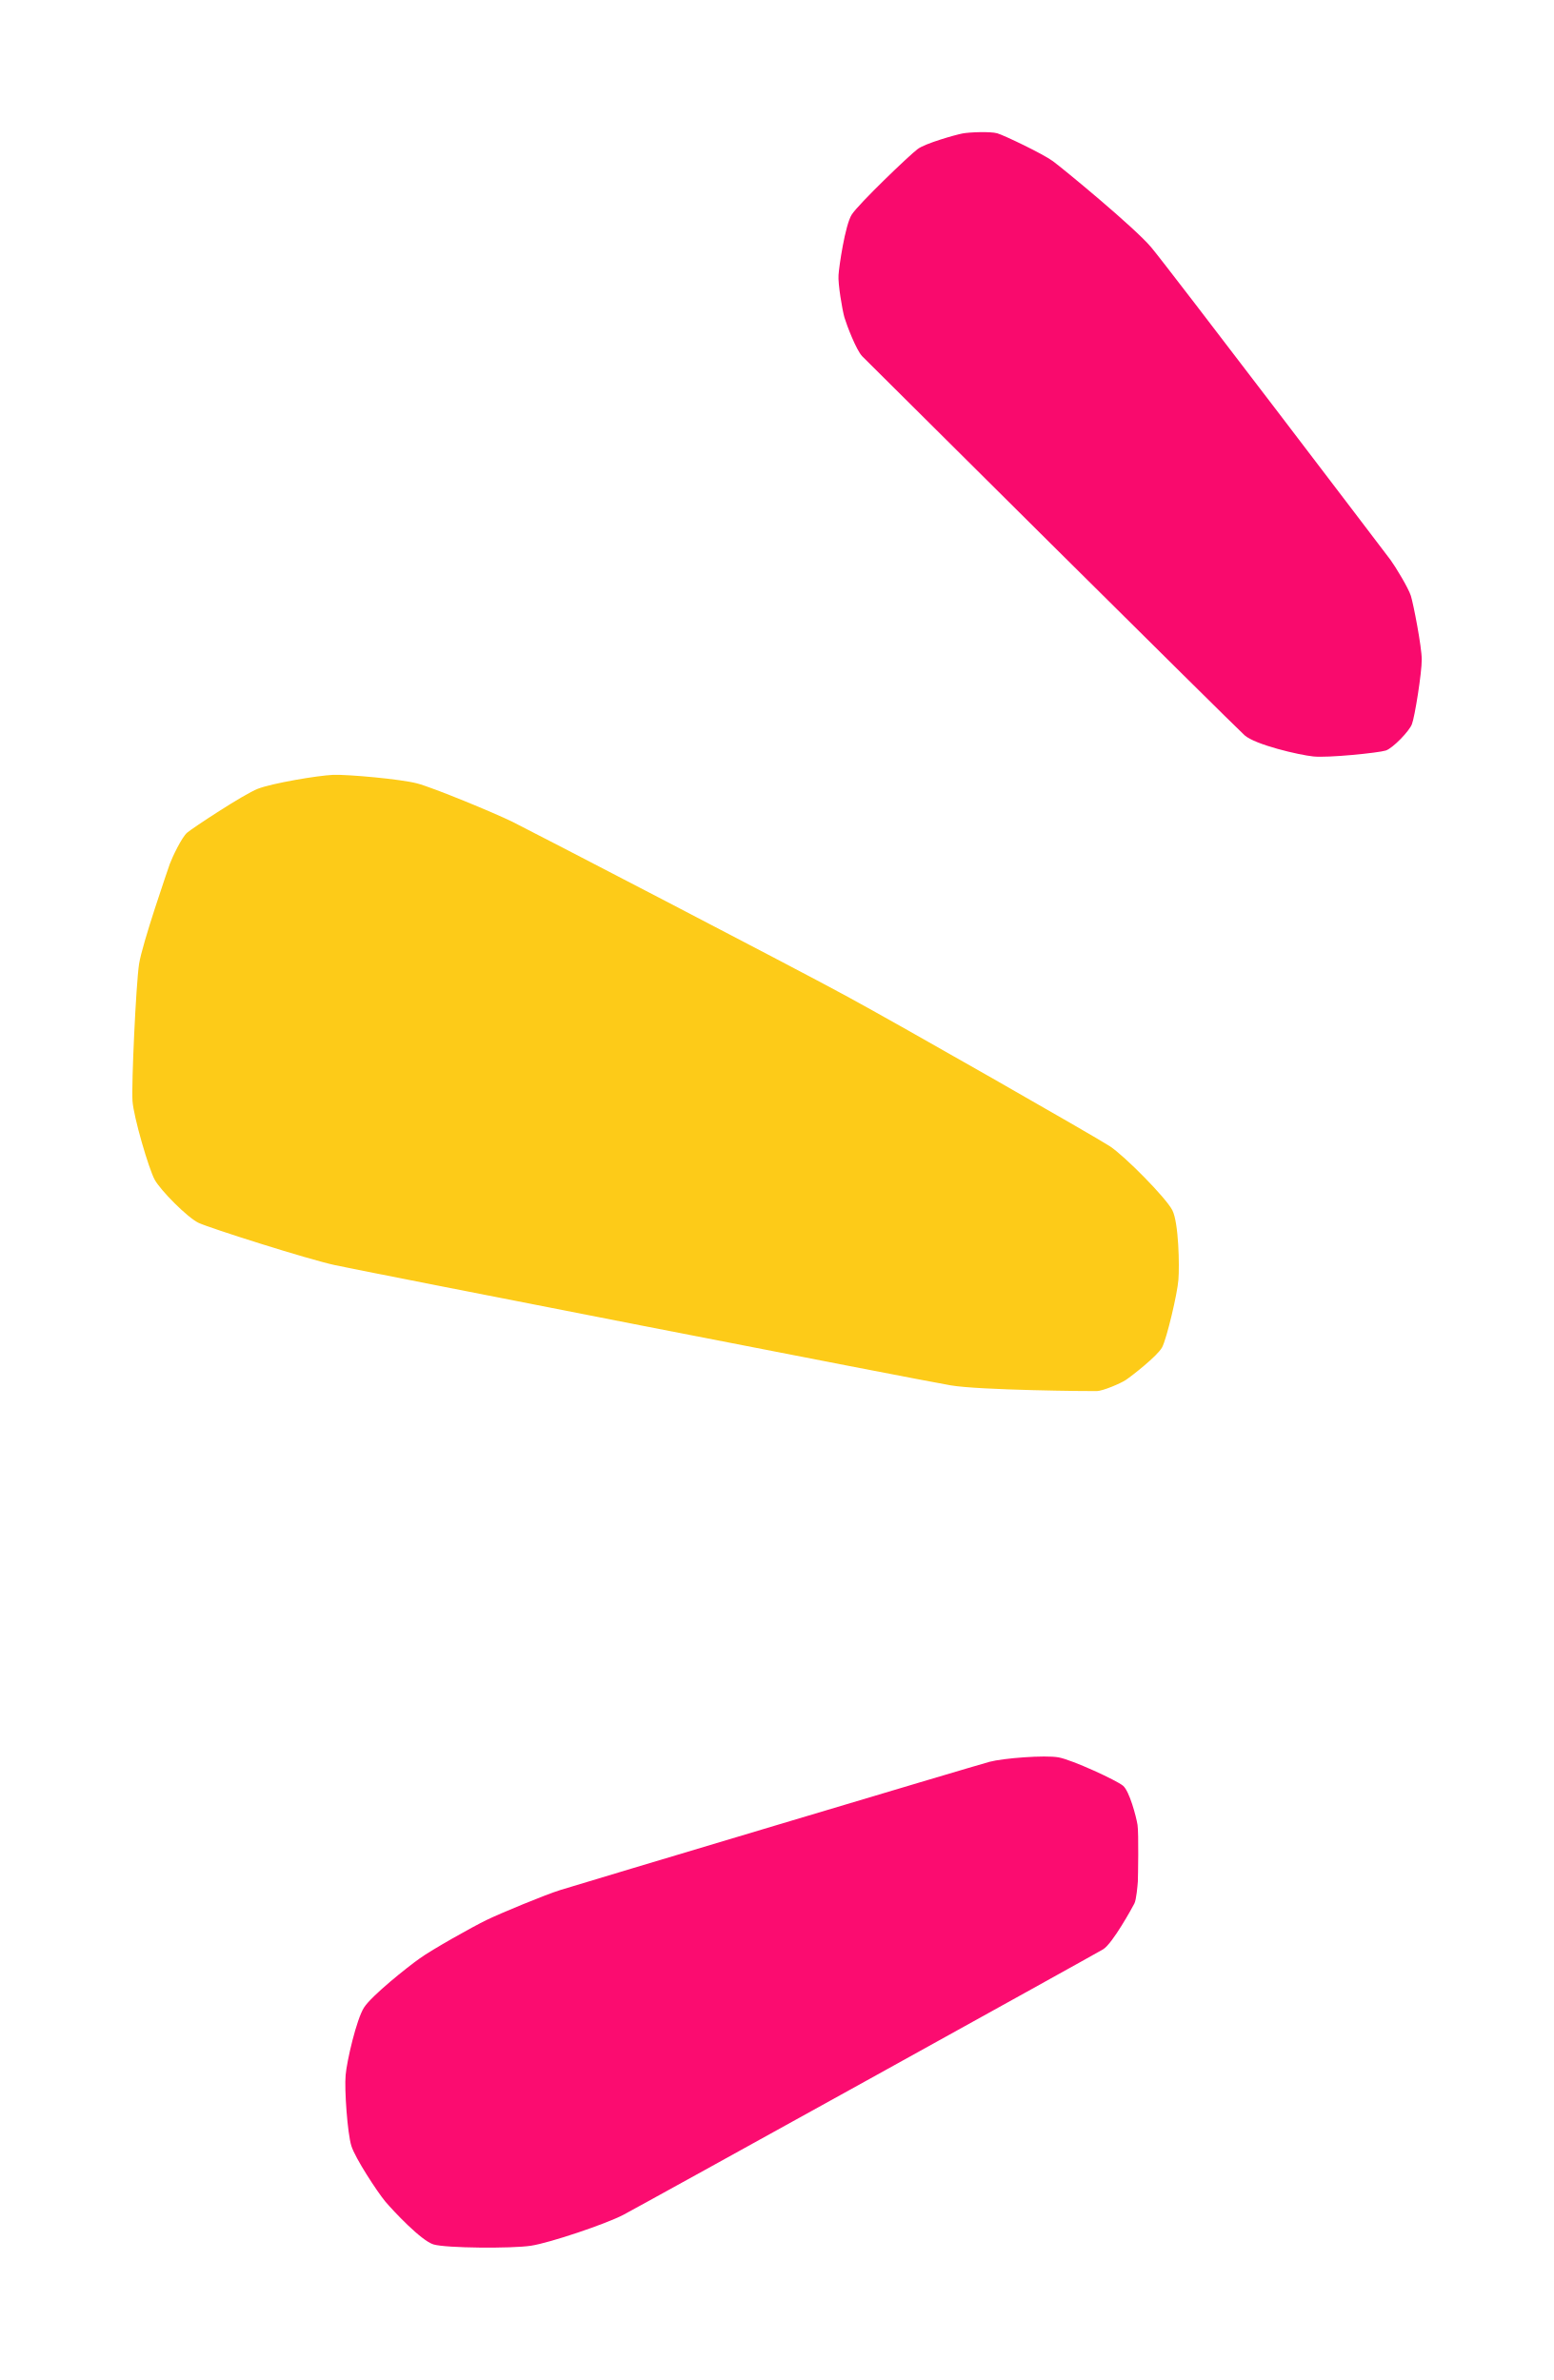
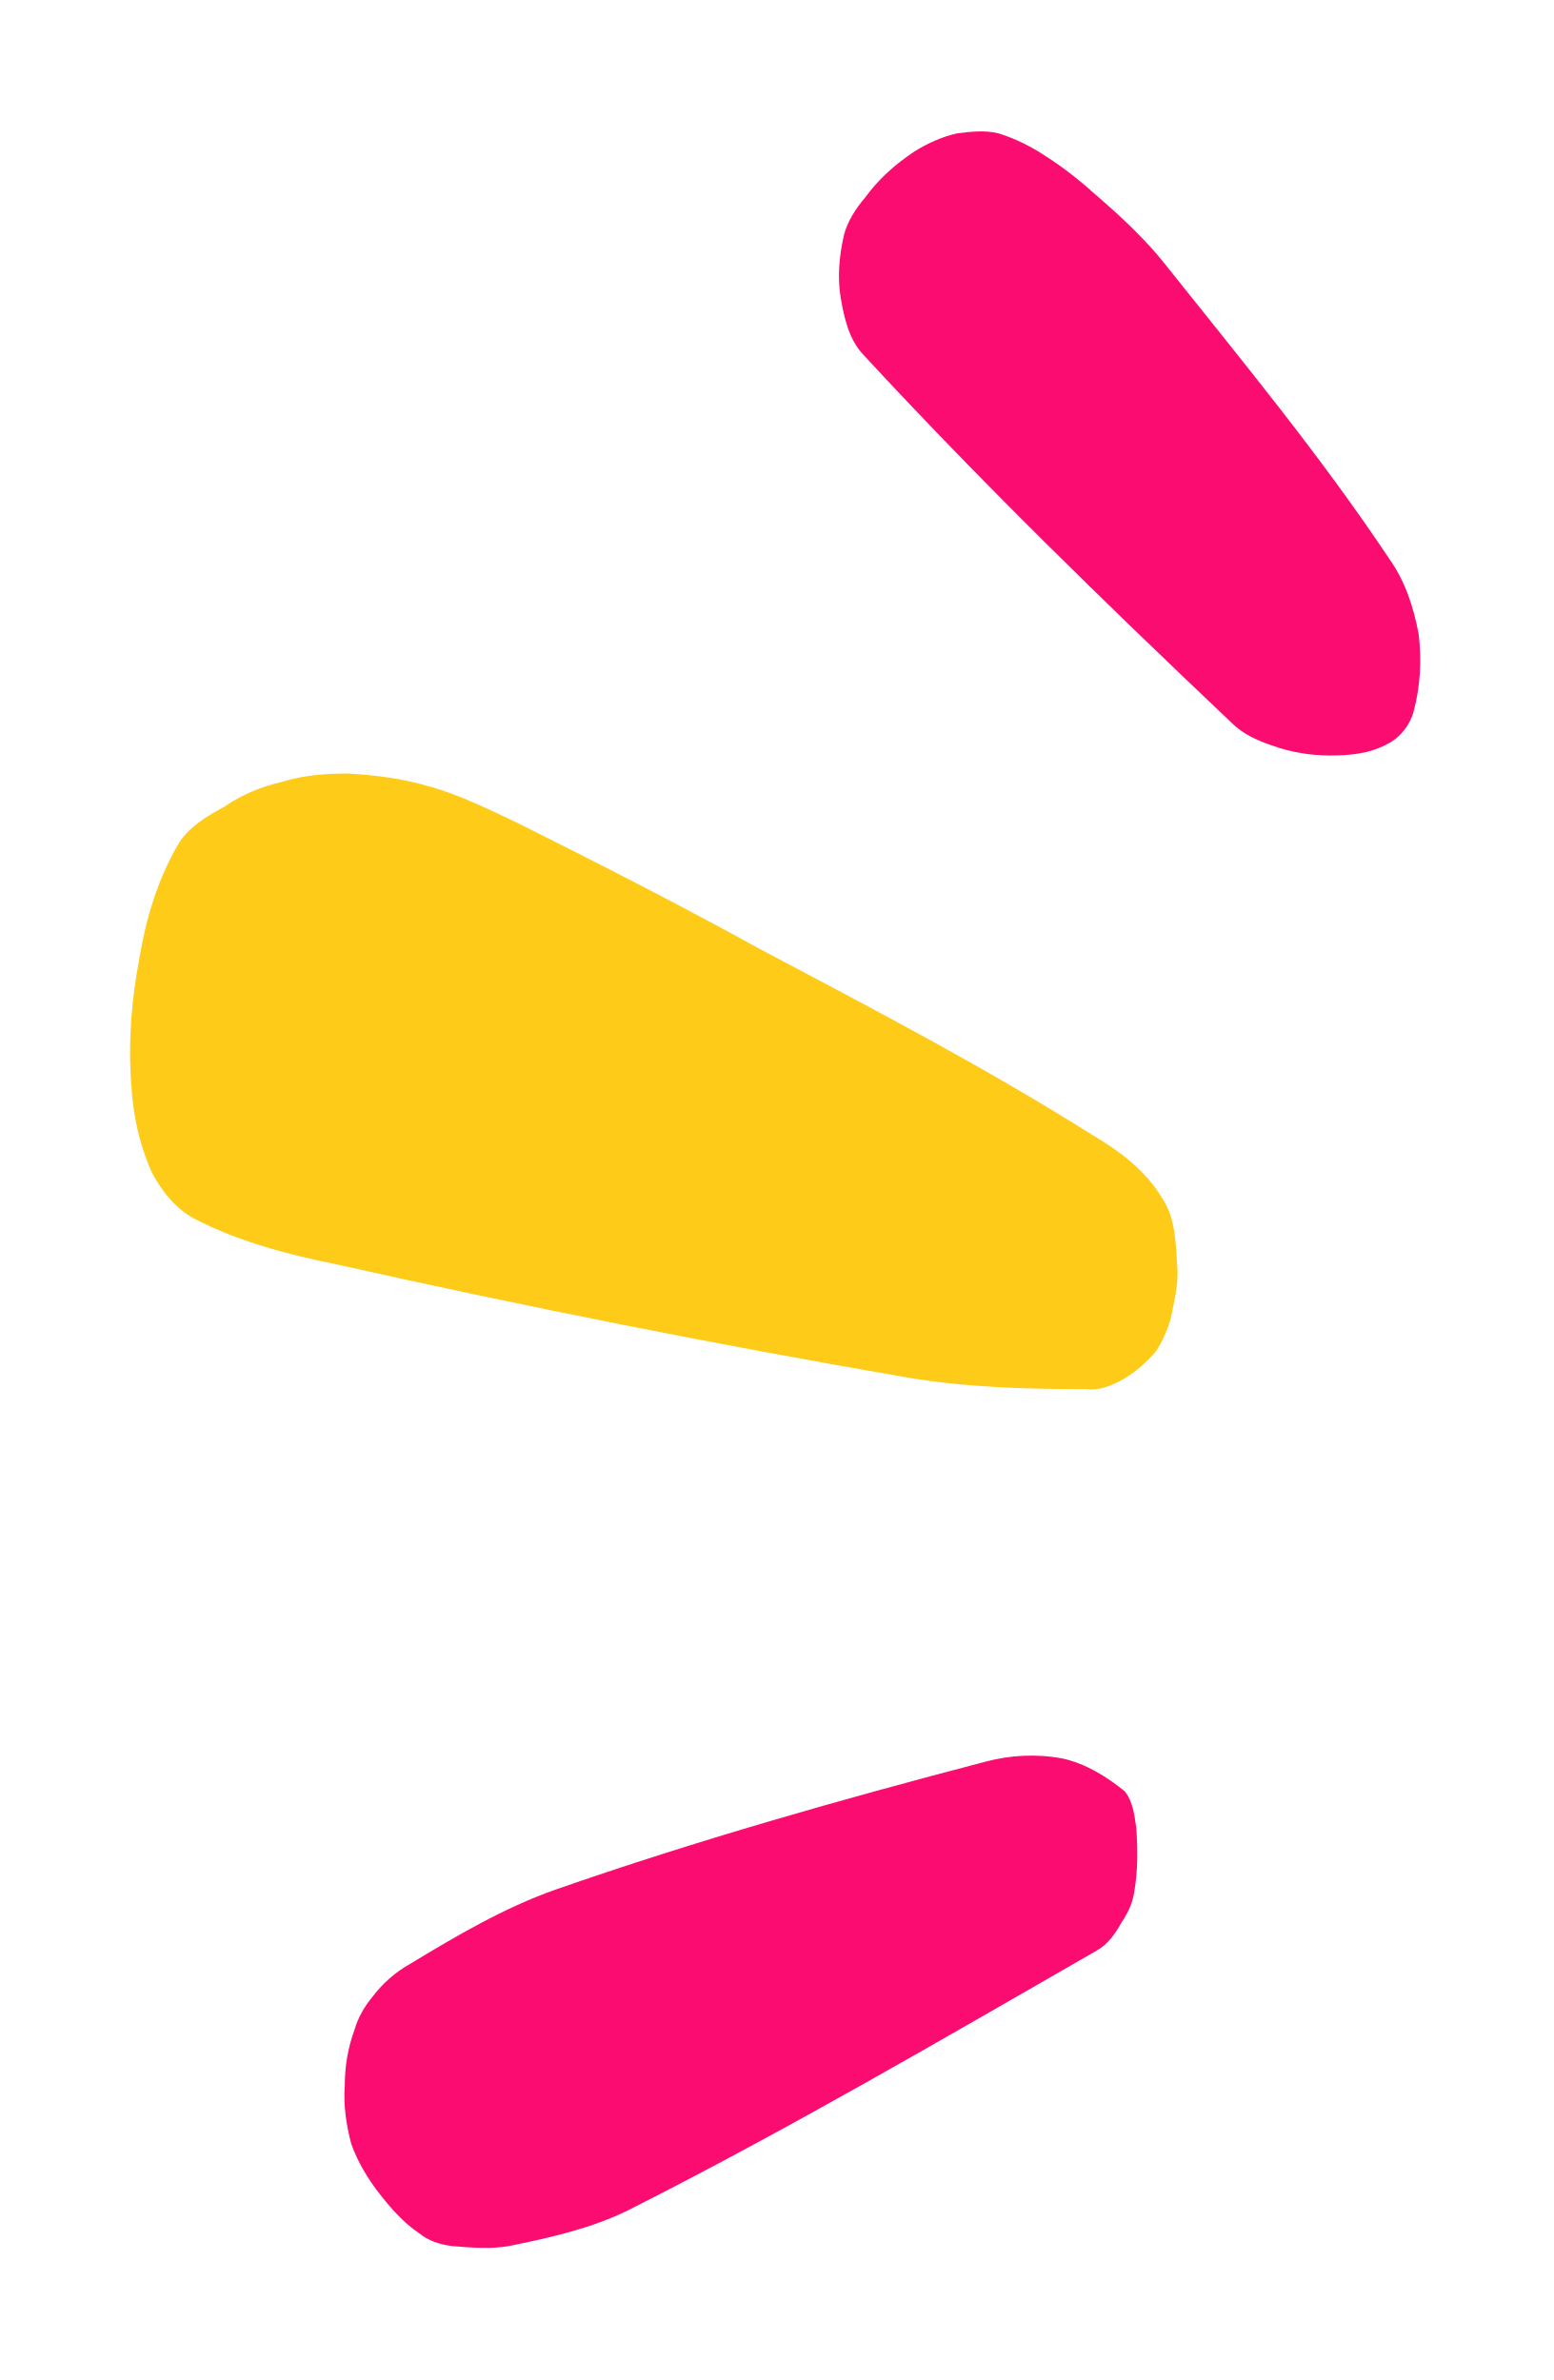
- <svg xmlns="http://www.w3.org/2000/svg" shape-rendering="geometricPrecision" viewBox="277.600 427.278 94.600 144.984" preserveAspectRatio="xMidYMid meet">
-   <path d="M0.00 0.00 C0.99 0.26 4.69 1.79 5.81 2.34 C6.94 2.90 22.87 11.17 26.12 12.94 C29.37 14.70 41.28 21.51 42.19 22.10 C43.10 22.70 45.61 25.24 46.00 26.00 C46.39 26.76 46.44 29.40 46.37 30.24 C46.31 31.08 45.66 33.82 45.38 34.35 C45.10 34.88 43.49 36.13 43.17 36.34 C42.86 36.55 41.78 37.01 41.40 37.02 C41.02 37.03 34.25 36.97 32.50 36.67 C30.74 36.38 -3.28 29.72 -4.99 29.35 C-6.69 28.98 -12.63 27.09 -13.31 26.77 C-13.98 26.45 -15.62 24.80 -15.98 24.14 C-16.34 23.48 -17.26 20.34 -17.33 19.35 C-17.40 18.36 -17.12 12.26 -16.93 11.00 C-16.73 9.74 -15.20 5.32 -15.06 4.91 C-14.91 4.50 -14.33 3.28 -14.00 3.00 C-13.67 2.72 -10.57 0.67 -9.70 0.33 C-8.83 -0.01 -6.05 -0.48 -5.11 -0.52 C-4.18 -0.55 -0.99 -0.26 0.00 0.00 Z " fill="#FDCB18" transform="translate(303,475)" />
-   <path d="M0.00 0.00 C0.39 0.33 0.80 1.88 0.88 2.38 C0.96 2.89 0.91 5.56 0.90 5.83 C0.88 6.10 0.81 6.93 0.69 7.17 C0.57 7.41 -0.64 9.61 -1.21 9.96 C-1.79 10.31 -29.39 25.59 -30.44 26.14 C-31.49 26.69 -34.89 27.84 -36.06 28.02 C-37.23 28.20 -41.25 28.17 -42.00 27.94 C-42.75 27.71 -44.43 25.92 -44.94 25.32 C-45.44 24.71 -46.76 22.70 -47.00 21.94 C-47.24 21.18 -47.43 18.48 -47.35 17.63 C-47.28 16.78 -46.69 14.23 -46.23 13.51 C-45.77 12.79 -43.58 11.04 -42.84 10.52 C-42.11 9.99 -39.62 8.59 -38.77 8.18 C-37.93 7.77 -35.20 6.64 -34.27 6.35 C-33.35 6.06 -8.94 -1.25 -8.13 -1.46 C-7.31 -1.68 -4.75 -1.88 -3.93 -1.73 C-3.10 -1.58 -0.39 -0.33 0.00 0.00 Z " fill="#FB0C70" transform="translate(346,536.0625)" />
-   <path d="M0.00 0.00 C0.41 0.12 2.78 1.25 3.39 1.70 C4.00 2.15 8.34 5.72 9.37 6.94 C10.39 8.15 23.65 25.59 23.95 25.99 C24.25 26.40 25.04 27.70 25.19 28.18 C25.34 28.66 25.85 31.27 25.85 32.05 C25.86 32.84 25.42 35.59 25.25 36.00 C25.09 36.42 24.09 37.46 23.66 37.60 C23.23 37.74 20.11 38.06 19.24 37.96 C18.37 37.87 15.71 37.25 15.06 36.67 C14.41 36.09 -7.87 13.95 -8.23 13.58 C-8.59 13.20 -9.16 11.72 -9.31 11.22 C-9.45 10.72 -9.71 9.16 -9.67 8.64 C-9.64 8.12 -9.27 5.60 -8.87 4.96 C-8.47 4.32 -5.32 1.30 -4.85 0.96 C-4.39 0.61 -2.54 0.09 -2.12 0.01 C-1.71 -0.07 -0.41 -0.12 0.00 0.00 Z " fill="#F90A6D" transform="translate(338.3398,435.3984)" />
+ <svg xmlns="http://www.w3.org/2000/svg" viewBox="277.6 427.278 94.6 144.984" preserveAspectRatio="xMidYMid meet">
+   <path fill="#FB0C70" fill-rule="evenodd" d="M358.6 473.3C357.4 473.3 356.2 473.1 355.1 472.7C354.2 472.4 353.3 472.0 352.6 471.3C344.9 464.0 337.3 456.6 330.1 448.8C329.3 447.9 329.0 446.6 328.8 445.4C328.6 444.2 328.7 442.9 329.0 441.6C329.2 440.8 329.7 440.0 330.3 439.3C331.1 438.2 332.1 437.3 333.3 436.5C334.1 436.0 335.0 435.6 335.9 435.4C336.7 435.3 337.6 435.2 338.4 435.4C339.4 435.7 340.4 436.2 341.3 436.8C342.4 437.5 343.4 438.3 344.4 439.2C345.9 440.5 347.3 441.8 348.5 443.3C353.2 449.2 358.0 455.0 362.2 461.3C363.2 462.7 363.7 464.3 364.0 465.9C364.2 467.5 364.1 469.1 363.7 470.6C363.5 471.4 362.9 472.2 362.1 472.6C361.0 473.2 359.8 473.3 358.6 473.3ZM308.6 564.1C307.5 564.3 306.3 564.2 305.1 564.1C304.4 564.0 303.7 563.8 303.1 563.3C302.2 562.7 301.4 561.8 300.7 560.9C300.0 560.0 299.4 559.0 299.0 557.9C298.7 556.8 298.5 555.5 298.6 554.3C298.6 553.1 298.8 552.0 299.2 550.9C299.4 550.2 299.8 549.5 300.3 548.9C300.9 548.1 301.7 547.4 302.6 546.9C305.4 545.2 308.3 543.5 311.4 542.4C320.0 539.4 328.8 536.9 337.6 534.6C339.1 534.2 340.7 534.1 342.3 534.4C343.7 534.7 345.0 535.5 346.1 536.4C346.6 537.0 346.7 537.9 346.8 538.6C346.9 539.9 346.9 541.2 346.7 542.4C346.6 543.2 346.3 543.8 345.9 544.4C345.5 545.1 345.1 545.7 344.4 546.1C335.0 551.5 325.6 557.0 315.9 561.9C313.7 563.0 311.1 563.6 308.6 564.1Z" />
+   <path fill="#FDCB18" fill-rule="evenodd" d="M343.8 511.9C340.1 511.9 336.5 511.8 332.9 511.2C321.3 509.2 309.7 506.9 298.1 504.3C295.1 503.7 292.1 502.9 289.4 501.5C288.3 500.9 287.4 499.8 286.8 498.6C286.1 497.0 285.7 495.2 285.6 493.4C285.4 490.8 285.6 488.2 286.1 485.6C286.5 483.2 287.2 480.9 288.4 478.8C289.0 477.7 290.2 477.0 291.3 476.4C292.3 475.7 293.5 475.2 294.8 474.9C296.1 474.5 297.4 474.4 298.8 474.4C300.5 474.5 302.1 474.7 303.8 475.2C305.6 475.7 307.4 476.6 309.1 477.4C314.1 479.9 319.0 482.4 323.9 485.1C330.7 488.7 337.6 492.3 344.1 496.4C345.8 497.4 347.4 498.6 348.4 500.3C349.2 501.5 349.2 503.0 349.3 504.4C349.4 505.5 349.1 506.6 348.9 507.6C348.7 508.3 348.4 509.0 348.0 509.6C347.4 510.3 346.7 510.9 346.0 511.3C345.3 511.7 344.5 512.0 343.8 511.9Z" />
</svg>
